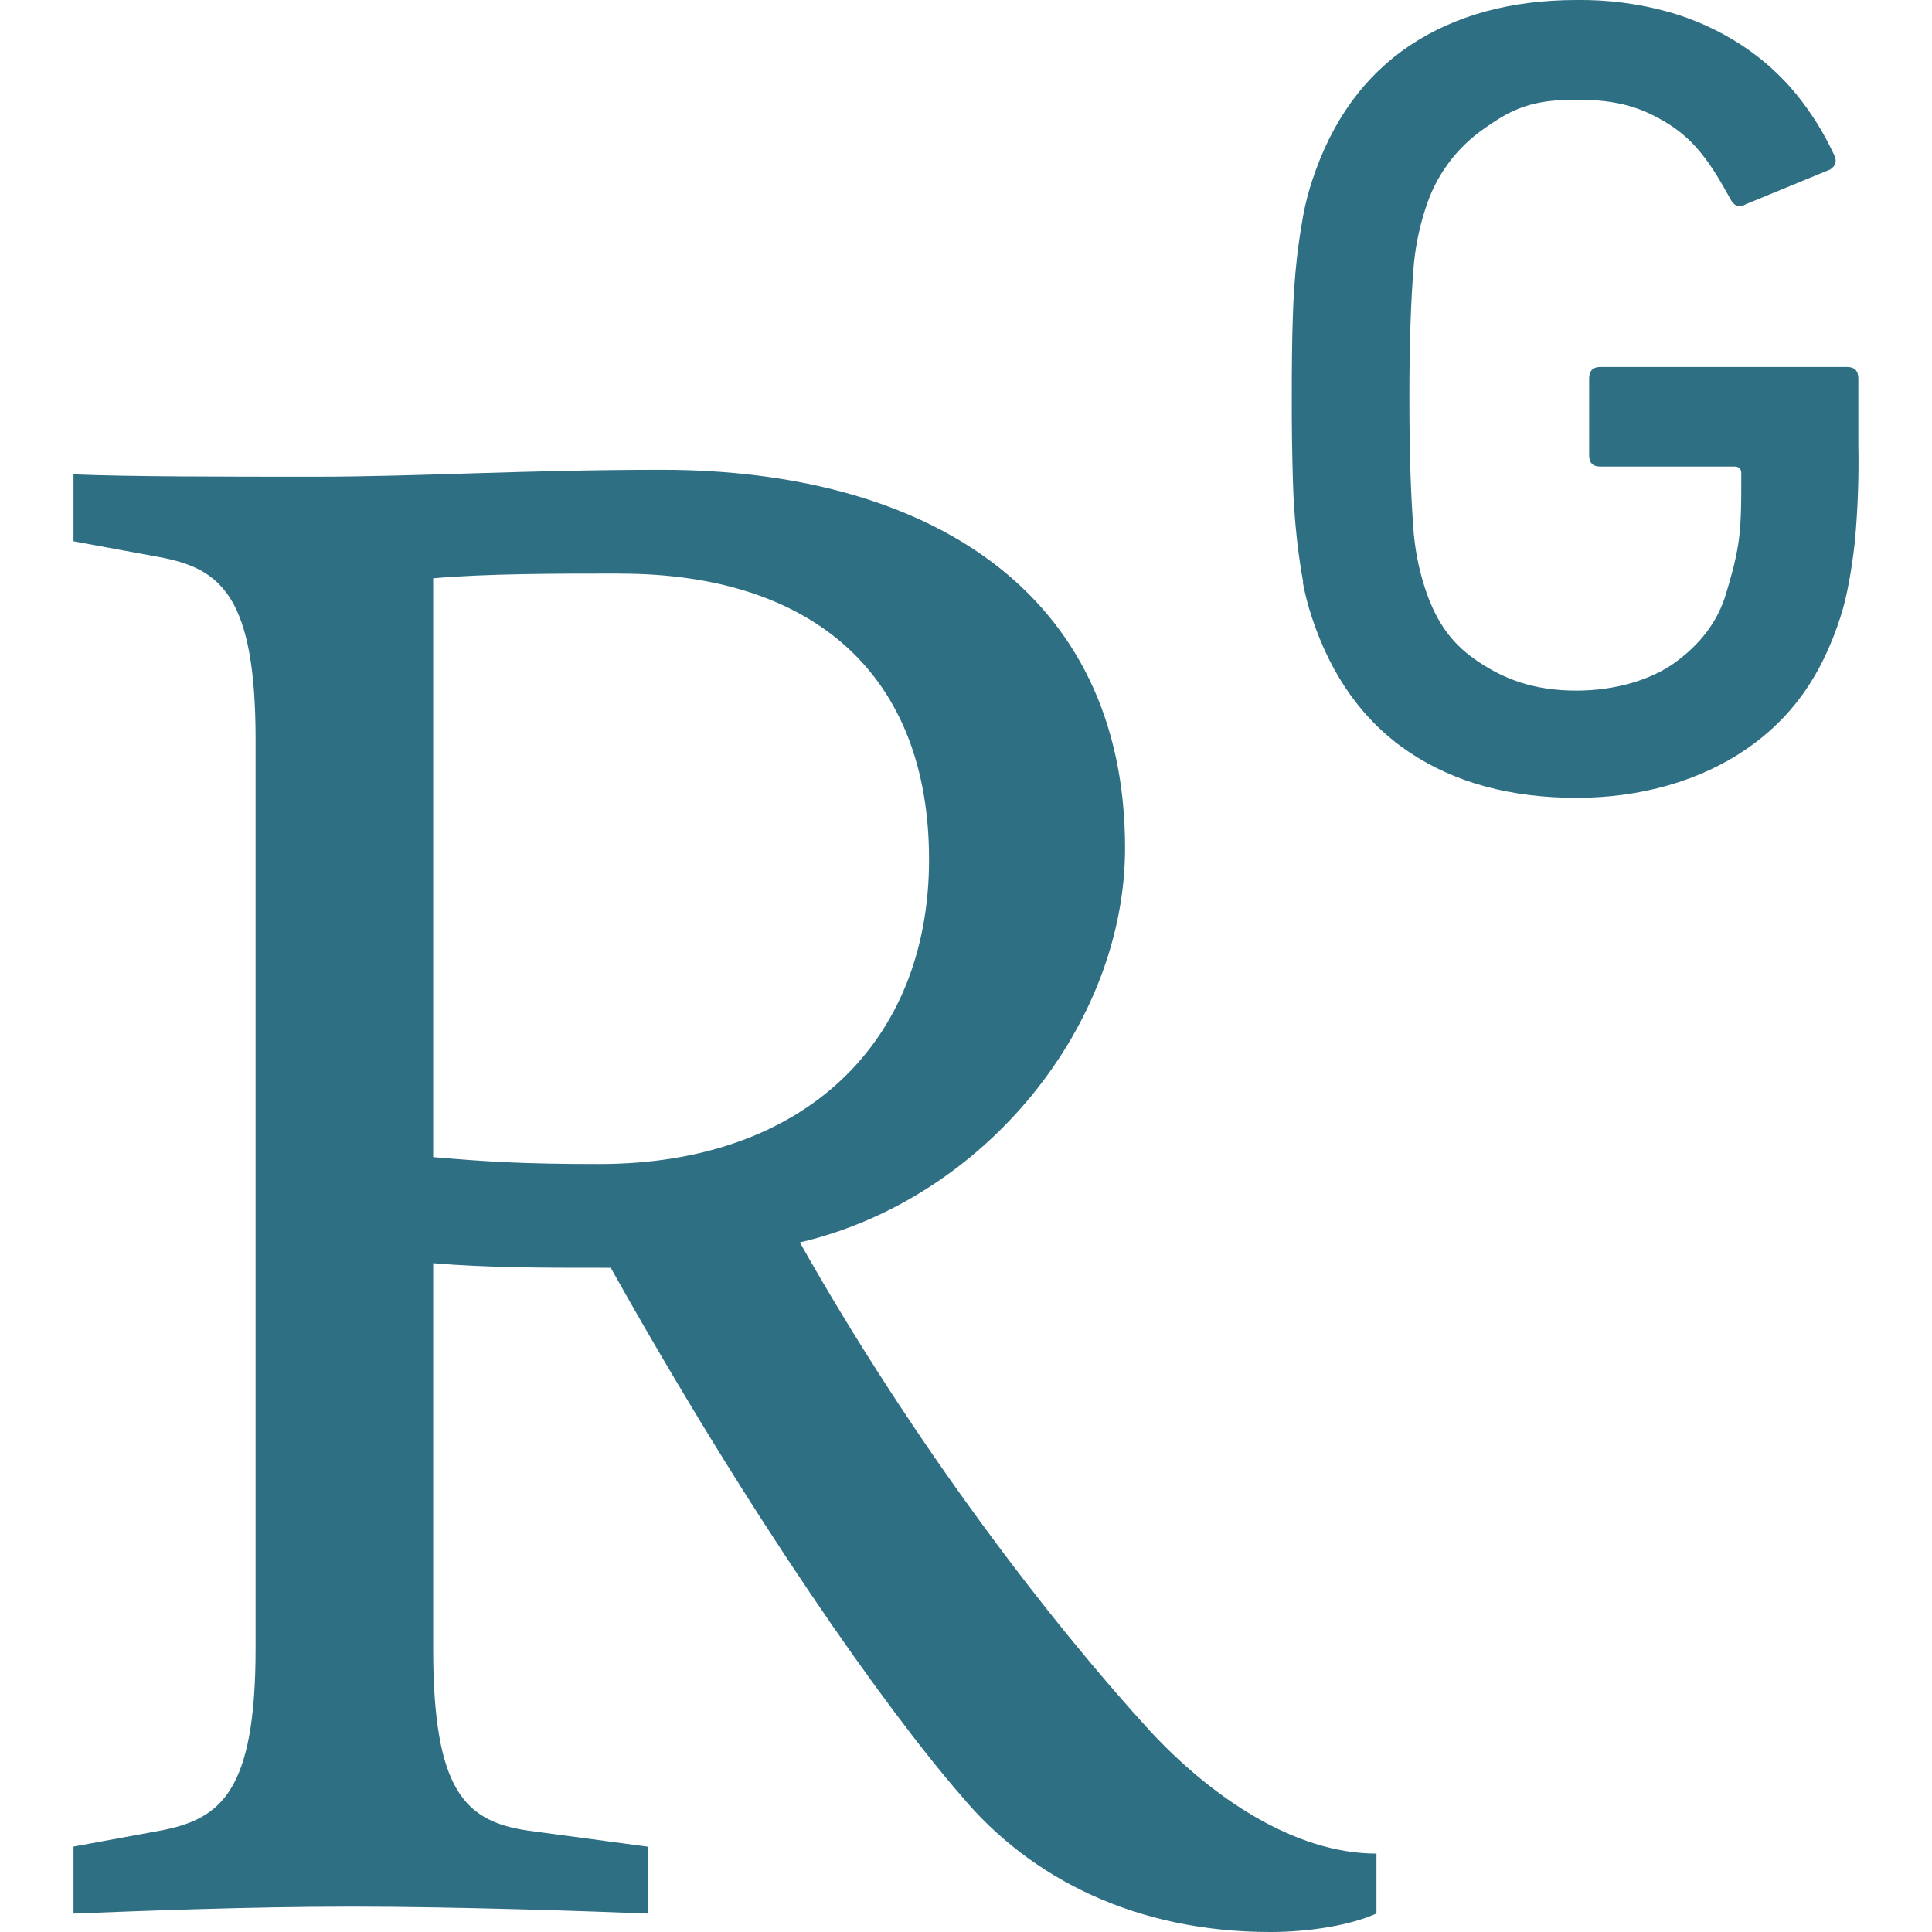
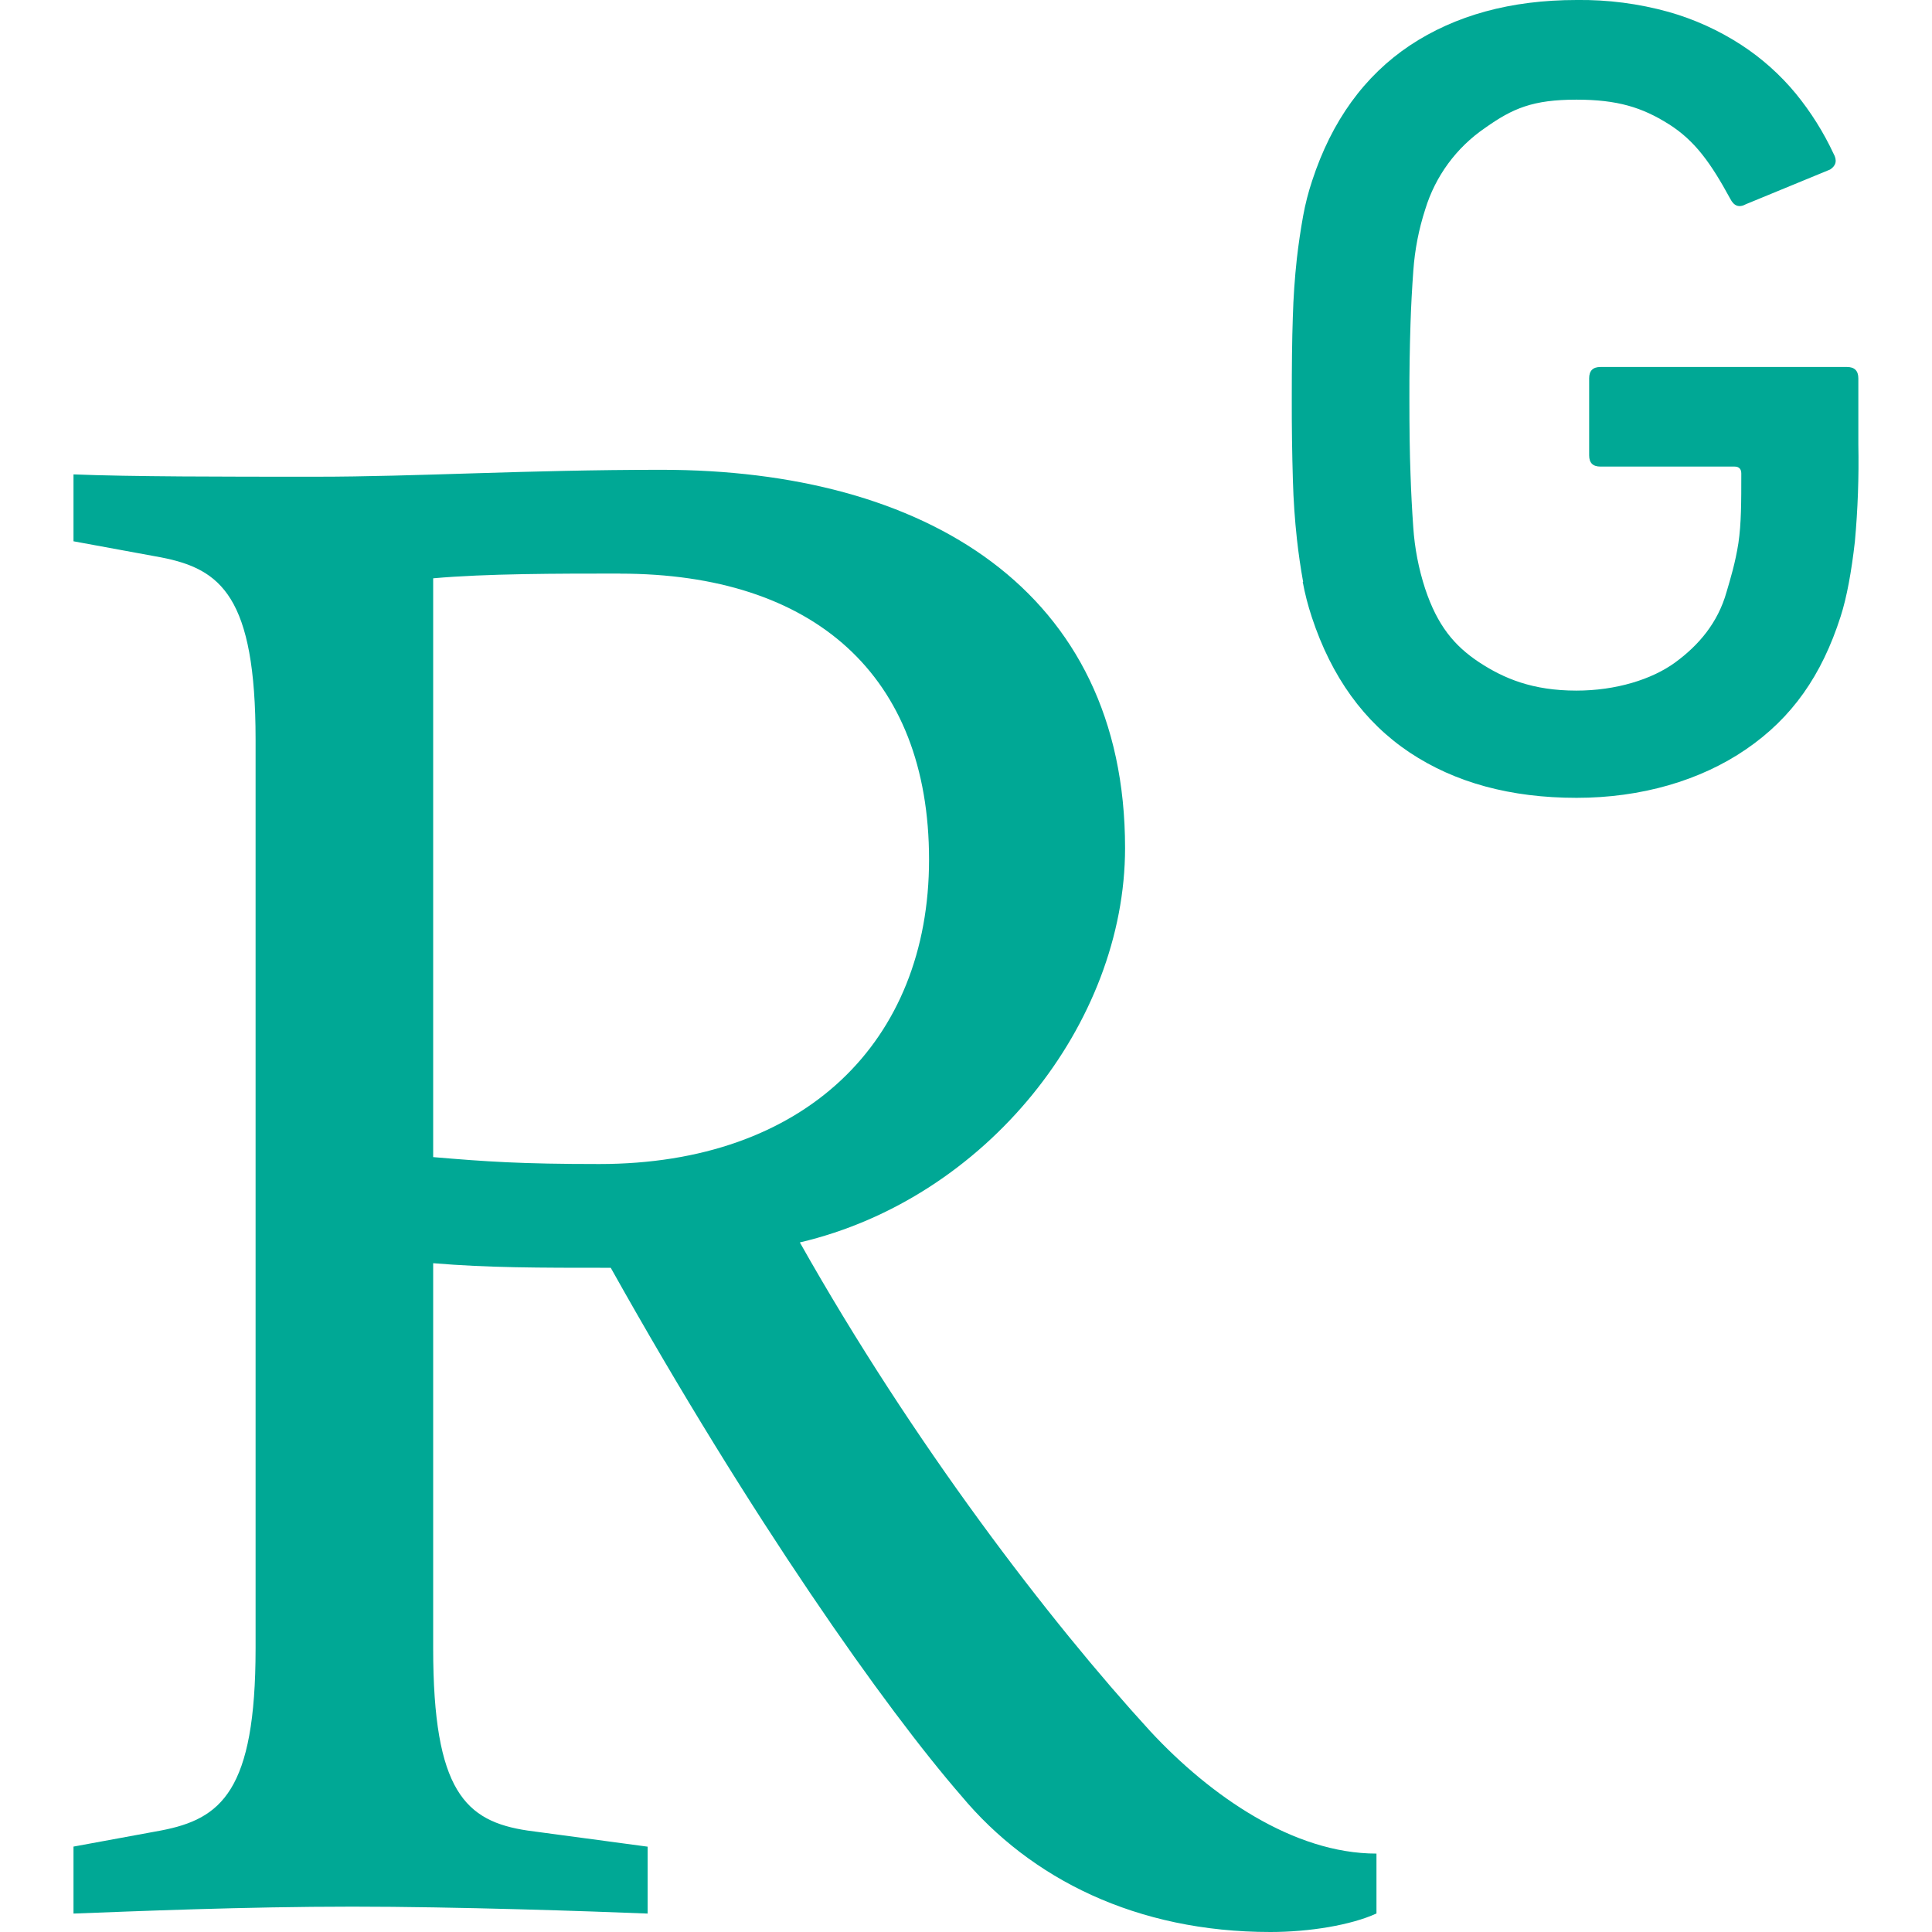
- <svg xmlns="http://www.w3.org/2000/svg" fill="#2e6f83" role="img" viewBox="0 0 24 24">
+ <svg xmlns="http://www.w3.org/2000/svg" fill="#00A895" role="img" viewBox="0 0 24 24">
  <path d="M19.586 0c-.818 0-1.508.19-2.073.565-.563.377-.97.936-1.213 1.68a3.193 3.193 0 0 0-.112.437 8.365 8.365 0 0 0-.078.53 9 9 0 0 0-.05.727c-.01.282-.013.621-.013 1.016a31.121 31.123 0 0 0 .014 1.017 9 9 0 0 0 .05.727 7.946 7.946 0 0 0 .077.53h-.005a3.334 3.334 0 0 0 .113.438c.245.743.65 1.303 1.214 1.68.565.376 1.256.564 2.075.564.8 0 1.536-.213 2.105-.603.57-.39.94-.916 1.175-1.65.076-.235.135-.558.177-.93a10.9 10.9 0 0 0 .043-1.207v-.82c0-.095-.047-.142-.14-.142h-3.064c-.094 0-.14.047-.14.141v.956c0 .094.046.14.14.14h1.666c.056 0 .084.03.084.086 0 .36 0 .62-.036.865-.038.244-.1.447-.147.606-.108.385-.348.664-.638.876-.29.212-.738.35-1.227.35-.545 0-.901-.15-1.21-.353-.306-.203-.517-.454-.67-.915a3.136 3.136 0 0 1-.147-.762 17.366 17.367 0 0 1-.034-.656c-.01-.26-.014-.572-.014-.939a26.401 26.403 0 0 1 .014-.938 15.821 15.822 0 0 1 .035-.656 3.19 3.19 0 0 1 .148-.76 1.89 1.89 0 0 1 .742-1.01c.344-.244.593-.352 1.137-.352.508 0 .815.096 1.144.303.33.207.528.492.764.925.047.094.111.118.198.07l1.044-.43c.075-.048.09-.115.042-.199a3.549 3.549 0 0 0-.466-.742 3 3 0 0 0-.679-.607 3.313 3.313 0 0 0-.903-.41A4.068 4.068 0 0 0 19.586 0zM8.217 5.836c-1.69 0-3.036.086-4.297.086-1.146 0-2.291 0-3.007-.029v.831l1.088.2c.744.144 1.174.488 1.174 2.264v11.288c0 1.777-.43 2.12-1.174 2.263l-1.088.2v.832c.773-.029 2.12-.086 3.465-.086 1.29 0 2.951.057 3.667.086v-.831l-1.49-.2c-.773-.115-1.174-.487-1.174-2.264v-4.784c.688.057 1.29.057 2.206.057 1.748 3.123 3.41 5.472 4.355 6.56.86 1.032 2.177 1.691 3.839 1.691.487 0 1.003-.086 1.318-.23v-.744c-1.031 0-2.063-.716-2.808-1.518-1.26-1.376-2.95-3.582-4.355-6.074 2.32-.545 4.04-2.722 4.04-4.9 0-3.208-2.492-4.698-5.758-4.698zm-.515 1.29c2.406 0 3.839 1.26 3.839 3.552 0 2.263-1.547 3.782-4.097 3.782-.974 0-1.404-.03-2.063-.086v-7.19c.66-.059 1.547-.059 2.32-.059z" />
</svg>
